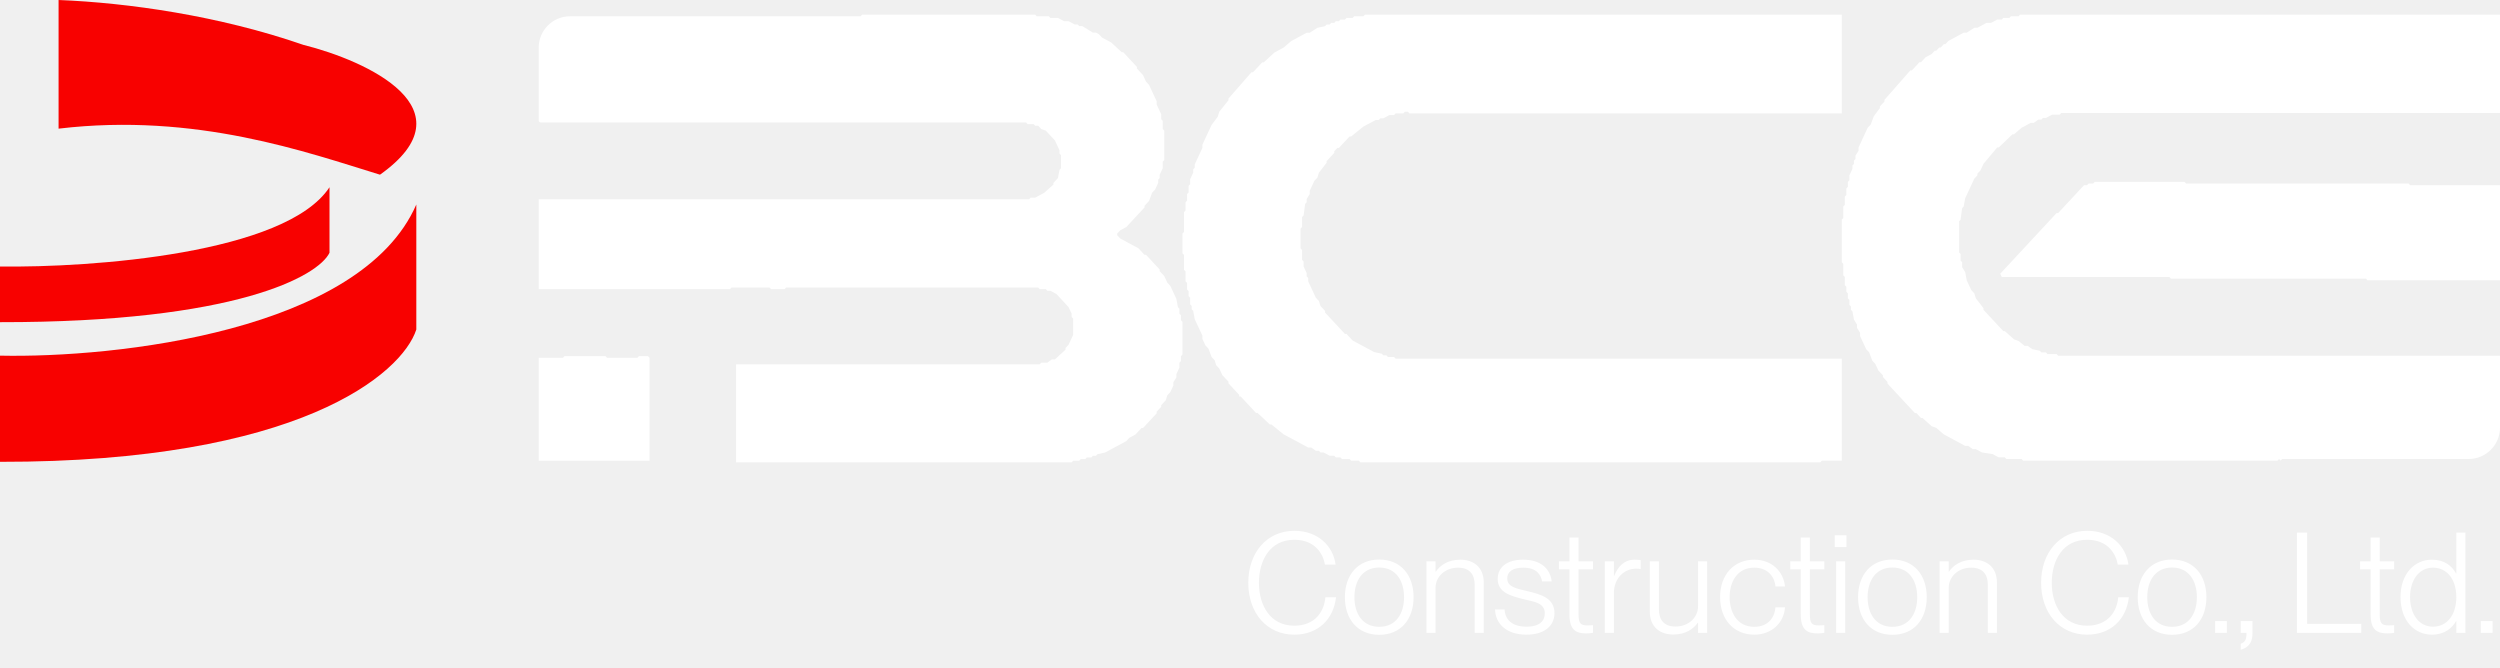
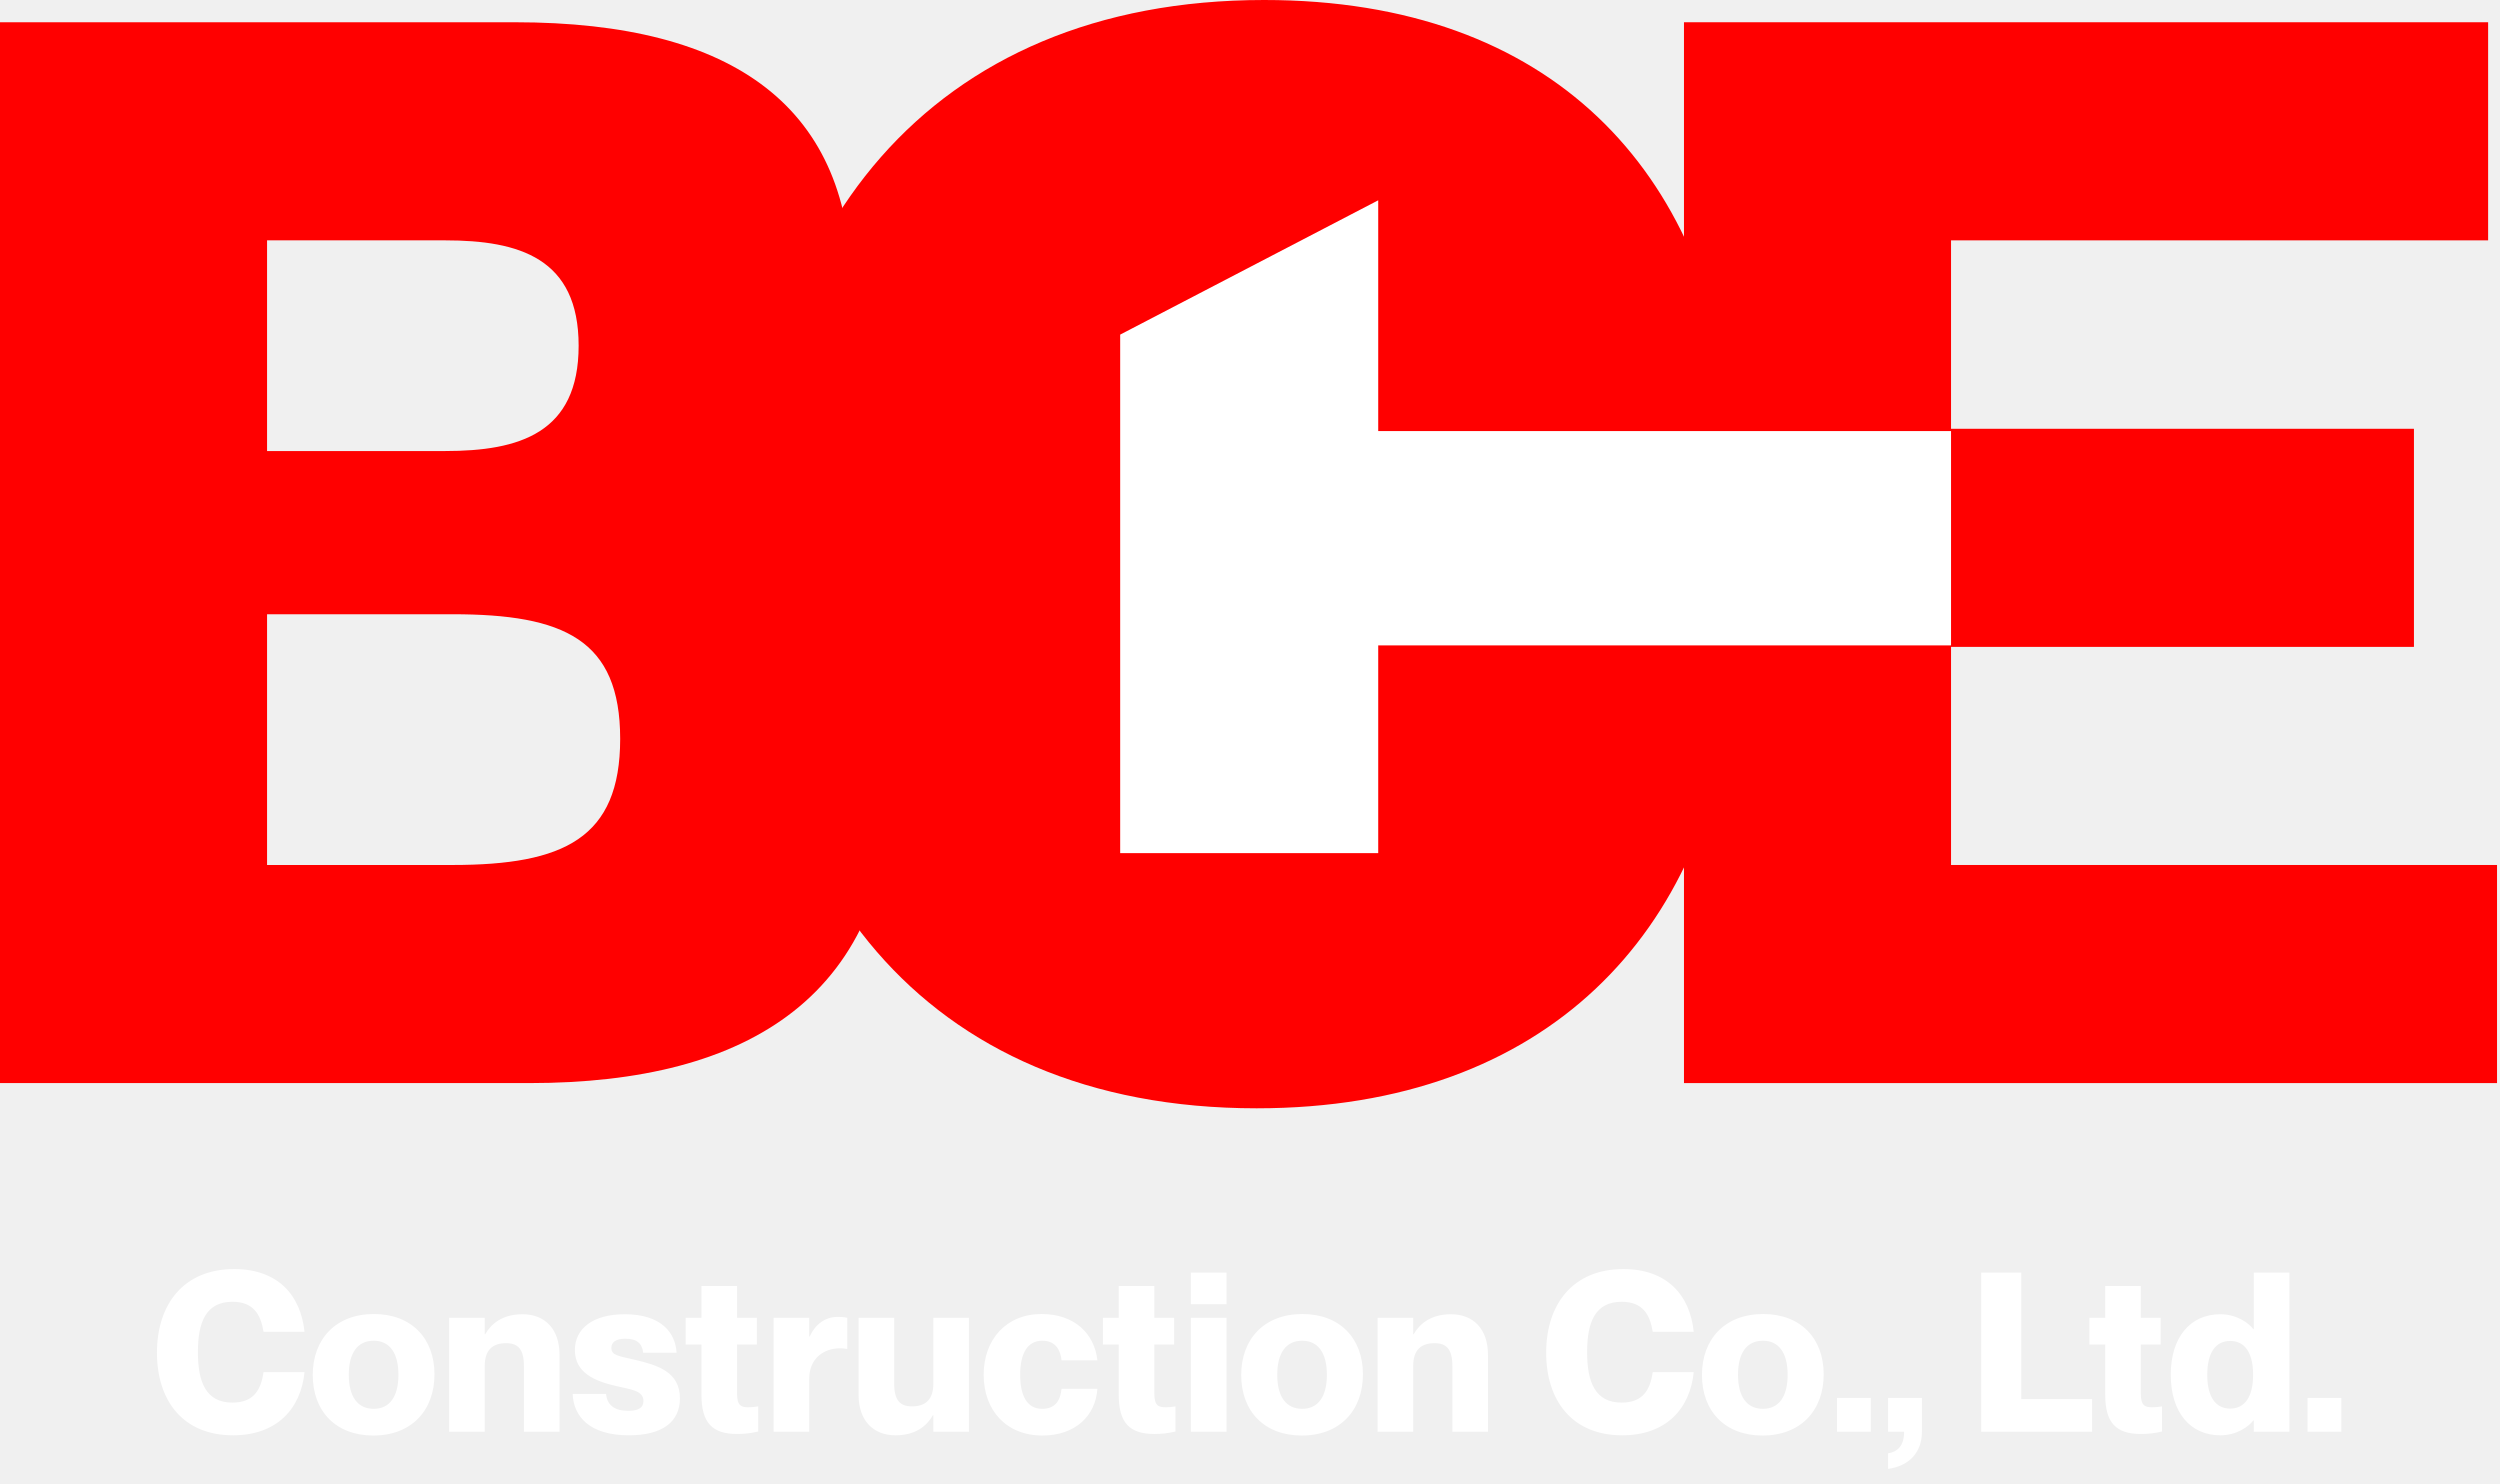
- <svg xmlns="http://www.w3.org/2000/svg" width="2390" height="638" viewBox="0 0 2390 638" fill="none">
-   <path d="M1237.31 606.742C1211.32 606.742 1193.36 586.24 1193.36 557.162C1193.36 528.218 1211.18 507.448 1237.45 507.448C1259.82 507.448 1274.43 521.786 1276.84 539.742H1266.66C1264.78 529.022 1256.88 516.024 1237.31 516.024C1214.13 516.024 1203.54 535.722 1203.54 557.162C1203.54 578.602 1214.26 598.166 1237.31 598.166C1257.55 598.166 1265.99 584.23 1267.06 570.964H1277.24C1274.97 591.868 1260.09 606.742 1237.31 606.742ZM1318.55 606.876C1298.05 606.876 1285.72 592.136 1285.72 570.964C1285.72 549.658 1298.05 534.918 1318.55 534.918C1339.05 534.918 1351.38 549.658 1351.38 570.964C1351.38 592.136 1339.05 606.876 1318.55 606.876ZM1318.55 599.238C1334.5 599.238 1342.27 586.642 1342.27 570.964C1342.27 555.152 1334.5 542.556 1318.55 542.556C1302.61 542.556 1294.83 555.152 1294.83 570.964C1294.83 586.642 1302.61 599.238 1318.55 599.238ZM1396.1 535.052C1408.29 535.052 1418.48 541.886 1418.48 557.028V605H1409.77V558.904C1409.77 550.194 1405.75 542.69 1393.95 542.69C1380.96 542.69 1372.38 551.802 1372.38 561.852V605H1363.67V536.66H1372.38V546.442H1372.65C1376.53 540.814 1383.9 535.052 1396.1 535.052ZM1459.27 606.742C1440.1 606.742 1429.65 596.29 1429.25 582.622H1438.36C1438.9 592.002 1445.06 599.104 1459.4 599.104C1472.4 599.104 1476.82 593.074 1476.82 586.374C1476.82 576.324 1466.64 575.252 1457.12 572.974C1444.53 569.758 1431.8 566.676 1431.8 553.41C1431.8 542.288 1440.64 535.052 1456.05 535.052C1473.87 535.052 1482.18 544.566 1483.39 555.822H1474.27C1473.07 549.792 1469.45 542.69 1456.18 542.69C1446.4 542.69 1440.91 546.442 1440.91 552.874C1440.91 561.45 1450.15 562.656 1460.47 565.202C1473.34 568.284 1486.07 571.902 1486.07 586.106C1486.07 598.568 1476.15 606.742 1459.27 606.742ZM1522.89 536.66V544.298H1509.09V587.446C1509.09 595.888 1510.96 597.898 1517.66 597.898C1519.81 597.898 1520.88 597.764 1522.89 597.63V605C1520.21 605.402 1518.6 605.536 1516.46 605.536C1506.54 605.536 1500.38 602.186 1500.38 587.312V544.298H1490.33V536.66H1500.38V513.88H1509.09V536.66H1522.89ZM1562.59 535.052C1565 535.052 1566.88 535.186 1568.48 535.454V544.03C1567.14 543.762 1565.67 543.628 1564.33 543.628C1552 543.628 1542.89 553.544 1542.89 566.81V605H1534.18V536.66H1542.89V550.596H1543.16C1546.64 541.618 1552.94 535.052 1562.59 535.052ZM1623.32 579.808V536.66H1632.03V605H1623.32V595.352H1623.05C1619.16 600.98 1611.79 606.608 1599.6 606.608C1587.4 606.608 1577.22 599.774 1577.22 584.632V536.66H1585.93V582.756C1585.93 591.466 1589.95 598.97 1601.74 598.97C1614.74 598.97 1623.32 589.858 1623.32 579.808ZM1677.1 606.742C1657.54 606.742 1644.41 592.27 1644.41 570.83C1644.41 549.524 1657.54 535.052 1677.1 535.052C1693.72 535.052 1704.98 546.174 1706.45 560.646H1697.34C1696.8 553.008 1691.31 542.69 1677.1 542.69C1660.35 542.69 1653.52 556.894 1653.52 570.83C1653.52 584.9 1660.35 599.238 1677.1 599.238C1691.44 599.238 1696.8 588.92 1697.34 580.612H1706.45C1705.51 595.352 1693.72 606.742 1677.1 606.742ZM1744.04 536.66V544.298H1730.24V587.446C1730.24 595.888 1732.11 597.898 1738.81 597.898C1740.96 597.898 1742.03 597.764 1744.04 597.63V605C1741.36 605.402 1739.75 605.536 1737.61 605.536C1727.69 605.536 1721.53 602.186 1721.53 587.312V544.298H1711.48V536.66H1721.53V513.88H1730.24V536.66H1744.04ZM1765.25 522.992H1753.99V511.736H1765.25V522.992ZM1764.04 605H1755.33V536.66H1764.04V605ZM1809.14 606.876C1788.64 606.876 1776.31 592.136 1776.31 570.964C1776.31 549.658 1788.64 534.918 1809.14 534.918C1829.65 534.918 1841.97 549.658 1841.97 570.964C1841.97 592.136 1829.65 606.876 1809.14 606.876ZM1809.14 599.238C1825.09 599.238 1832.86 586.642 1832.86 570.964C1832.86 555.152 1825.09 542.556 1809.14 542.556C1793.2 542.556 1785.43 555.152 1785.43 570.964C1785.43 586.642 1793.2 599.238 1809.14 599.238ZM1886.69 535.052C1898.88 535.052 1909.07 541.886 1909.07 557.028V605H1900.36V558.904C1900.36 550.194 1896.34 542.69 1884.55 542.69C1871.55 542.69 1862.97 551.802 1862.97 561.852V605H1854.26V536.66H1862.97V546.442H1863.24C1867.13 540.814 1874.5 535.052 1886.69 535.052ZM1995.25 606.742C1969.25 606.742 1951.3 586.24 1951.3 557.162C1951.3 528.218 1969.12 507.448 1995.38 507.448C2017.76 507.448 2032.37 521.786 2034.78 539.742H2024.6C2022.72 529.022 2014.81 516.024 1995.25 516.024C1972.07 516.024 1961.48 535.722 1961.48 557.162C1961.48 578.602 1972.2 598.166 1995.25 598.166C2015.48 598.166 2023.93 584.23 2025 570.964H2035.18C2032.9 591.868 2018.03 606.742 1995.25 606.742ZM2076.49 606.876C2055.99 606.876 2043.66 592.136 2043.66 570.964C2043.66 549.658 2055.99 534.918 2076.49 534.918C2096.99 534.918 2109.32 549.658 2109.32 570.964C2109.32 592.136 2096.99 606.876 2076.49 606.876ZM2076.49 599.238C2092.44 599.238 2100.21 586.642 2100.21 570.964C2100.21 555.152 2092.44 542.556 2076.49 542.556C2060.54 542.556 2052.77 555.152 2052.77 570.964C2052.77 586.642 2060.54 599.238 2076.49 599.238ZM2128.9 605H2117.65V593.744H2128.9V605ZM2142.12 621.214V615.452C2146.41 613.844 2147.75 611.432 2147.61 605H2142.12V593.744H2153.37V605C2153.37 612.638 2151.23 618.4 2142.12 621.214ZM2257.36 605H2195.86V509.19H2205.64V596.424H2257.36V605ZM2288.81 536.66V544.298H2275.01V587.446C2275.01 595.888 2276.88 597.898 2283.58 597.898C2285.73 597.898 2286.8 597.764 2288.81 597.63V605C2286.13 605.402 2284.52 605.536 2282.38 605.536C2272.46 605.536 2266.3 602.186 2266.3 587.312V544.298H2256.25V536.66H2266.3V513.88H2275.01V536.66H2288.81ZM2348.24 548.184V509.19H2356.95V605H2348.24V593.878H2347.98C2344.09 600.578 2336.85 606.742 2324.93 606.742C2308.31 606.742 2294.91 593.342 2294.91 570.83C2294.91 548.452 2308.31 535.052 2324.93 535.052C2336.85 535.052 2343.96 540.948 2347.98 548.184H2348.24ZM2326 599.104C2339.13 599.104 2348.24 588.116 2348.24 570.83C2348.24 553.678 2339.13 542.69 2326 542.69C2311.8 542.69 2304.02 555.554 2304.02 570.83C2304.02 586.24 2311.8 599.104 2326 599.104ZM2382.9 605H2371.65V593.744H2382.9V605Z" fill="white" />
-   <path d="M1912.23 261.673L1913.68 264.808H2073.91L2075.37 266.375H2261.82L2263.27 267.943H2390V177.025H2304.06L2302.6 175.457H2089.94L2088.48 173.89H2002.54L2001.08 175.457H1996.71L1995.25 177.025H1992.34L1967.58 203.673H1966.12L1912.23 261.673Z" fill="white" />
-   <path d="M1776.76 140.972V144.107L1773.85 148.81V151.945L1772.39 153.512V156.648L1770.93 158.215V161.35L1768.02 167.62V172.323L1766.56 173.891V178.593L1765.11 180.161V186.431L1763.65 187.999V195.836L1762.19 197.404V208.377L1760.74 209.944V250.701L1762.19 252.268V263.241L1763.65 264.809V272.647L1765.11 274.214V278.917L1766.56 280.484V285.187L1768.02 286.755V291.457L1769.48 293.025V296.16L1770.93 297.727L1772.39 305.565L1775.3 310.268V313.403L1778.22 318.106V321.241L1784.04 333.781L1786.96 336.916L1789.87 344.754L1792.78 347.889L1795.7 354.159L1800.07 358.862V360.43L1804.44 365.132V366.7L1830.66 394.916H1832.11L1836.48 399.619H1837.94L1846.68 407.456L1851.05 409.024L1858.33 415.294L1878.72 426.267H1881.64L1886.01 429.402H1888.92L1894.75 432.537L1904.94 434.105L1910.77 437.24H1916.6L1918.05 438.807H1932.62L1934.08 440.375H2177.33L2178.79 438.807L2180.25 440.375L2181.7 438.807H2360C2376.57 438.807 2390 425.376 2390 408.807V340.051H1967.58L1966.12 338.484H1957.38L1955.93 336.916H1951.56L1950.1 335.349L1942.82 333.781L1938.45 330.646H1935.53L1929.71 325.943L1925.34 324.376L1916.6 316.538H1915.14L1896.2 296.16V294.592L1888.92 285.187L1887.46 280.484L1884.55 277.349L1880.18 267.944L1878.72 260.106L1875.81 255.403V250.701L1874.35 249.133V242.863L1872.9 241.295V211.512L1874.35 209.944L1875.81 198.971L1877.27 197.404L1878.72 189.566L1887.46 170.756L1890.38 167.62V166.053L1893.29 162.918L1896.2 156.648L1909.31 140.972H1910.77L1923.88 128.432H1925.34L1932.62 122.161L1941.36 117.459H1944.27L1948.64 114.324H1951.56L1953.01 112.756H1955.93L1961.75 109.621H1969.04L1970.49 108.053H2390V14H1931.16L1929.71 15.568H1922.42L1920.97 17.135H1915.14L1913.68 18.703H1909.31L1903.49 21.838H1899.12L1890.38 26.54H1887.46L1880.18 31.243H1877.27L1862.7 39.081L1859.79 42.216H1858.33L1855.42 45.351H1853.96L1851.05 48.486H1849.59L1846.68 51.621L1840.85 54.756L1836.48 59.459H1835.03L1827.74 67.297H1826.29L1801.52 95.513V97.08L1797.15 101.783V103.351L1791.33 111.188L1788.41 119.026L1785.5 122.161L1776.76 140.972Z" fill="white" />
-   <path d="M1149.49 138.309V141.456L1142.16 157.191V160.338L1140.7 161.912V165.059L1137.77 171.353V176.074L1136.3 177.647V183.941L1134.84 185.515V191.809L1133.37 193.382V201.25L1131.9 202.824V221.706L1130.44 223.279V242.162L1131.9 243.735V257.897L1133.37 259.471V268.912L1134.84 270.485V276.779L1136.3 278.353V283.074L1137.77 284.647V290.941L1139.23 292.515V295.662L1140.7 297.235L1142.16 305.103L1149.49 320.838V323.985L1152.43 330.279L1155.36 333.426L1158.29 341.294L1161.22 344.441L1162.69 349.162L1165.62 352.309L1168.55 358.603L1174.41 364.897V366.471L1184.67 377.485V379.059H1186.14L1200.8 394.794H1202.26L1213.99 405.809H1215.46L1227.18 415.25L1250.63 427.838H1253.57L1257.96 430.985H1260.9L1262.36 432.559H1265.29L1271.16 435.706H1275.55L1277.02 437.279H1281.42L1282.88 438.853H1290.21L1291.68 440.426H1299.01L1300.47 442H1740.22L1741.68 440.426H1760.74V342.868H1334.19L1332.72 341.294H1326.86L1325.39 339.721H1322.46L1320.99 338.147L1313.66 336.574L1293.14 325.559L1287.28 319.265H1285.81L1266.76 298.809V297.235L1262.36 292.515L1260.9 287.794L1257.96 284.647L1250.63 268.912V265.765L1249.17 264.191V261.044L1246.24 254.75V250.029L1244.77 248.456V239.015L1243.31 237.441V218.559L1244.77 216.985V207.544L1246.24 205.971L1247.7 194.956L1249.17 193.382V190.235L1252.1 185.515V182.368L1256.5 172.926L1259.43 169.779L1260.9 165.059L1268.22 155.618V154.044L1275.55 146.176V144.603L1278.49 141.456H1279.95L1290.21 130.441H1291.68L1303.4 121L1315.13 114.706H1318.06L1319.53 113.132H1322.46L1328.32 109.985H1332.72L1334.19 108.412H1341.52L1342.98 106.838H1345.91L1347.38 108.412H1760.74V14H1304.87L1303.4 15.573H1294.61L1293.14 17.147H1287.28L1285.81 18.721H1281.42L1279.95 20.294H1277.02L1275.55 21.868H1272.62L1271.16 23.441H1268.22L1266.76 25.015L1259.43 26.588L1252.1 31.309H1249.17L1234.51 39.176L1227.18 45.471L1218.39 50.191L1208.13 59.632H1206.66L1197.87 69.073H1196.4L1174.41 94.25V95.823L1165.62 106.838L1164.15 111.559L1158.29 119.426L1149.49 138.309Z" fill="white" />
-   <path d="M515 342.027V440.436H620.96V342.027L619.508 340.465H610.799L609.348 342.027H580.318L578.866 340.465H539.676L538.224 342.027H515Z" fill="white" />
-   <path d="M545 15.562C528.431 15.562 515 28.994 515 45.562V115.095C515 116.199 515.895 117.095 517 117.095H980.933L982.384 118.657H988.19L989.642 120.219H992.545L995.448 123.343L999.802 124.905L1008.51 134.277L1012.87 143.65V146.774L1014.32 148.336V160.832L1012.87 162.394L1011.41 170.204L1007.06 174.891V176.453L998.351 184.263L989.642 188.949H985.287L983.836 190.511H515V276.423H697.89L699.341 274.861H735.629L737.08 276.423H750.144L751.595 274.861H992.545L993.996 276.423H999.802L1001.25 277.985H1004.16L1009.96 281.109L1021.57 293.606L1024.48 299.854V302.978L1025.93 304.54V320.161L1021.57 329.533L1018.67 332.657V334.219L1008.51 343.591H1005.61L1001.25 346.715H995.448L993.996 348.277H703.696V442H1024.48L1025.93 440.438H1031.74L1033.19 438.876H1037.54L1038.99 437.314H1043.35L1044.8 435.752H1047.7L1049.15 434.19L1056.41 432.628L1076.73 421.693L1079.64 418.569L1085.44 415.445L1091.25 409.197H1092.7L1105.76 395.139V393.577L1110.12 388.891V387.328L1114.47 382.642L1115.92 377.956L1118.83 374.832L1121.73 368.584V365.46L1124.63 360.774V357.65L1127.53 351.401V346.715L1128.99 345.153V340.467L1130.44 338.905V307.664L1128.99 306.102V301.416L1127.53 299.854V295.168L1126.08 293.606L1124.63 285.796L1118.83 273.299L1115.92 270.175L1113.02 263.927L1108.67 259.241V257.679L1095.6 243.62H1094.15L1088.34 237.372L1070.93 228L1068.02 224.876V223.314L1070.93 220.19L1076.73 217.066L1094.15 198.321V196.759L1098.5 192.073L1101.41 184.263L1104.31 181.139L1107.21 174.891V171.766L1108.67 170.204V167.08L1111.57 160.832V154.584L1113.02 153.022V124.905L1111.57 123.343V115.533L1110.12 113.971V109.285L1105.76 99.912V96.788L1098.5 81.168L1095.6 78.044L1092.7 71.796L1086.89 65.547V63.985L1073.83 49.927H1072.38L1062.22 40.555L1053.51 35.869L1050.61 32.745L1047.7 31.183H1044.8L1034.64 24.934H1031.74L1030.28 23.372H1027.38L1021.57 20.248H1017.22L1011.41 17.124H1004.16L1002.71 15.562H991.093L989.642 14H824.17L822.719 15.562H545Z" fill="white" />
-   <path d="M398 195.5C345.2 316.7 110.667 342.333 0 340V441.5C285.6 441.9 384.333 357.333 398 315V195.5Z" fill="#F80100" />
-   <path d="M315 179C273.211 242.556 87.588 255.998 0 254.774V307.999C226.04 308.209 304.183 263.863 315 241.664V179Z" fill="#F80100" />
-   <path d="M56 122.993C187.594 107.346 293.962 145.812 363.269 167C451.433 104.413 351.145 58.174 289.981 42.878C209.2 14.895 122.05 2.633 56 0V122.993Z" fill="#F80100" />
+ <svg xmlns="http://www.w3.org/2000/svg" width="337" height="200" viewBox="0 0 337 200" fill="none">
+   <path d="M31.418 193.48C24.608 193.48 21.158 188.74 21.158 182.35C21.158 175.78 24.788 171.07 31.568 171.07C37.418 171.07 40.538 174.55 41.048 179.53H35.528C35.138 177.19 34.178 175.48 31.328 175.48C27.758 175.48 26.678 178.24 26.678 182.26C26.678 186.31 27.758 189.07 31.328 189.07C34.208 189.07 35.168 187.36 35.528 184.96H41.048C40.568 189.88 37.328 193.48 31.418 193.48ZM50.318 193.51C45.248 193.51 42.158 190.21 42.158 185.35C42.158 180.52 45.248 177.13 50.408 177.13C55.478 177.13 58.568 180.43 58.568 185.26C58.568 190.12 55.478 193.51 50.318 193.51ZM50.378 189.91C52.508 189.91 53.708 188.29 53.708 185.32C53.708 182.35 52.508 180.73 50.378 180.73C48.218 180.73 47.018 182.35 47.018 185.32C47.018 188.29 48.218 189.91 50.378 189.91ZM70.443 177.16C73.413 177.16 75.423 179.11 75.423 182.62V193H70.623V184.15C70.623 181.84 69.813 181.06 68.223 181.06C66.393 181.06 65.343 181.99 65.343 184.12V193H60.543V177.64H65.343V179.86H65.403C66.213 178.45 67.713 177.16 70.443 177.16ZM84.784 193.48C79.414 193.48 77.314 190.9 77.194 187.9H81.694C81.844 189.43 82.864 190.18 84.694 190.18C86.104 190.18 86.734 189.73 86.734 188.86C86.734 187.48 85.204 187.33 82.984 186.82C80.284 186.19 77.494 185.11 77.494 181.99C77.494 179.11 79.894 177.16 84.214 177.16C89.134 177.16 91.054 179.65 91.204 182.35H86.704C86.554 181.12 85.894 180.46 84.304 180.46C82.984 180.46 82.414 180.94 82.414 181.69C82.414 182.71 83.314 182.77 85.624 183.31C88.654 184.03 91.654 184.93 91.654 188.5C91.654 191.71 89.224 193.48 84.784 193.48ZM100.916 189.7C101.366 189.7 101.636 189.67 102.206 189.58V192.97C101.186 193.21 100.316 193.3 99.356 193.3C95.996 193.3 94.556 191.77 94.556 188.02V181.24H92.426V177.64H94.556V173.35H99.356V177.64H102.026V181.24H99.356V187.9C99.356 189.55 99.986 189.7 100.916 189.7ZM112.893 177.52C113.313 177.52 113.673 177.52 114.213 177.64V181.84C113.823 181.78 113.553 181.75 113.223 181.75C111.063 181.75 109.083 183.1 109.083 185.86V193H104.283V177.64H109.083V180.16H109.143C109.893 178.54 111.213 177.52 112.893 177.52ZM125.816 186.52V177.64H130.616V193H125.816V190.78H125.756C124.946 192.19 123.446 193.48 120.716 193.48C117.746 193.48 115.736 191.53 115.736 188.02V177.64H120.536V186.49C120.536 188.8 121.346 189.58 122.936 189.58C124.766 189.58 125.816 188.65 125.816 186.52ZM140.518 193.51C135.658 193.51 132.598 190.12 132.598 185.32C132.598 180.55 135.658 177.13 140.397 177.13C144.838 177.13 147.537 179.77 147.927 183.37H143.098C142.948 182.11 142.408 180.73 140.488 180.73C138.507 180.73 137.518 182.44 137.518 185.32C137.518 188.2 138.478 189.91 140.488 189.91C142.378 189.91 142.948 188.62 143.098 187.21H147.927C147.688 190.87 144.927 193.51 140.518 193.51ZM157.166 189.7C157.616 189.7 157.886 189.67 158.456 189.58V192.97C157.436 193.21 156.566 193.3 155.606 193.3C152.246 193.3 150.806 191.77 150.806 188.02V181.24H148.676V177.64H150.806V173.35H155.606V177.64H158.276V181.24H155.606V187.9C155.606 189.55 156.236 189.7 157.166 189.7ZM165.333 175.81H160.533V171.55H165.333V175.81ZM165.333 193H160.533V177.64H165.333V193ZM175.474 193.51C170.404 193.51 167.314 190.21 167.314 185.35C167.314 180.52 170.404 177.13 175.564 177.13C180.634 177.13 183.724 180.43 183.724 185.26C183.724 190.12 180.634 193.51 175.474 193.51ZM175.534 189.91C177.664 189.91 178.864 188.29 178.864 185.32C178.864 182.35 177.664 180.73 175.534 180.73C173.374 180.73 172.174 182.35 172.174 185.32C172.174 188.29 173.374 189.91 175.534 189.91ZM195.599 177.16C198.569 177.16 200.579 179.11 200.579 182.62V193H195.779V184.15C195.779 181.84 194.969 181.06 193.379 181.06C191.549 181.06 190.499 181.99 190.499 184.12V193H185.699V177.64H190.499V179.86H190.559C191.369 178.45 192.869 177.16 195.599 177.16ZM218.683 193.48C211.873 193.48 208.423 188.74 208.423 182.35C208.423 175.78 212.053 171.07 218.833 171.07C224.683 171.07 227.803 174.55 228.313 179.53H222.793C222.403 177.19 221.443 175.48 218.593 175.48C215.023 175.48 213.943 178.24 213.943 182.26C213.943 186.31 215.023 189.07 218.593 189.07C221.473 189.07 222.433 187.36 222.793 184.96H228.313C227.833 189.88 224.593 193.48 218.683 193.48ZM237.584 193.51C232.514 193.51 229.424 190.21 229.424 185.35C229.424 180.52 232.514 177.13 237.674 177.13C242.744 177.13 245.834 180.43 245.834 185.26C245.834 190.12 242.744 193.51 237.584 193.51ZM237.644 189.91C239.774 189.91 240.974 188.29 240.974 185.32C240.974 182.35 239.774 180.73 237.644 180.73C235.484 180.73 234.284 182.35 234.284 185.32C234.284 188.29 235.484 189.91 237.644 189.91ZM252.188 193H247.628V188.44H252.188V193ZM254.514 198.01V195.91C255.774 195.7 256.674 194.92 256.674 193H254.514V188.44H259.074V193C259.074 195.7 257.454 197.59 254.514 198.01ZM282.008 193H267.068V171.55H272.468V188.59H282.008V193ZM290.144 189.7C290.594 189.7 290.864 189.67 291.434 189.58V192.97C290.414 193.21 289.544 193.3 288.584 193.3C285.224 193.3 283.784 191.77 283.784 188.02V181.24H281.654V177.64H283.784V173.35H288.584V177.64H291.254V181.24H288.584V187.9C288.584 189.55 289.214 189.7 290.144 189.7ZM303.808 179.17V171.55H308.608V193H303.808V191.47H303.748C303.148 192.28 301.528 193.48 299.308 193.48C295.228 193.48 292.618 190.36 292.618 185.32C292.618 180.28 295.228 177.16 299.308 177.16C301.528 177.16 303.148 178.36 303.748 179.17H303.808ZM300.628 189.88C302.578 189.88 303.718 188.32 303.718 185.32C303.718 182.32 302.578 180.76 300.628 180.76C298.678 180.76 297.538 182.32 297.538 185.32C297.538 188.32 298.678 189.88 300.628 189.88ZM315.616 193H311.056V188.44H315.616V193Z" fill="#FFFFFF" />
+   <path d="M71.4 146H0V3H69.4C99.2 3 114.8 14.6 114.8 39C114.8 56.6 104.4 65.4 92.6 69.4V69.8C107.6 72.4 120.4 82.4 120.4 103.8C120.4 134.2 101 146 71.4 146ZM36 60.8H60C70 60.8 78 58.4 78 46.6C78 34.8 70 32.4 60 32.4H36V60.8ZM36 116.6H61C76 116.6 83.6 113 83.6 99.6C83.6 86.2 76 82.8 61 82.8H36V116.6Z" fill="#FF0000" />
+   <path d="M169.4 149.4C124 149.4 101 117.8 101 75.2C101 31.4 125.2 0 170.4 0C209.4 0 230.2 23.2 233.6 56.4H196.8C194.2 40.8 187.8 29.4 168.8 29.4C145 29.4 137.8 47.8 137.8 74.6C137.8 101.6 145 120 168.8 120C188 120 194.4 108.6 196.8 92.6H233.6C230.4 125.4 208.8 149.4 169.4 149.4Z" fill="#FF0000" />
+   <path d="M336.6 146H227V3H335.4V32.4H263V57.8H325.4V87.2H263V116.6H336.6V146Z" fill="#FF0000" />
+   <path d="M230 97.5L201 114.5L156 131L127 105L130.5 39L156 13.5L190.5 29.5L230 50.5V97.5Z" fill="#FF0000" />
+   <path d="M185.784 87H263V58.106H185.784V27L151 45.106V115H185.784V87Z" fill="white" />
+   <path d="M110 72L99 84L86.5 76.5V56.5L106.5 46L110 72Z" fill="#FF0000" />
</svg>
